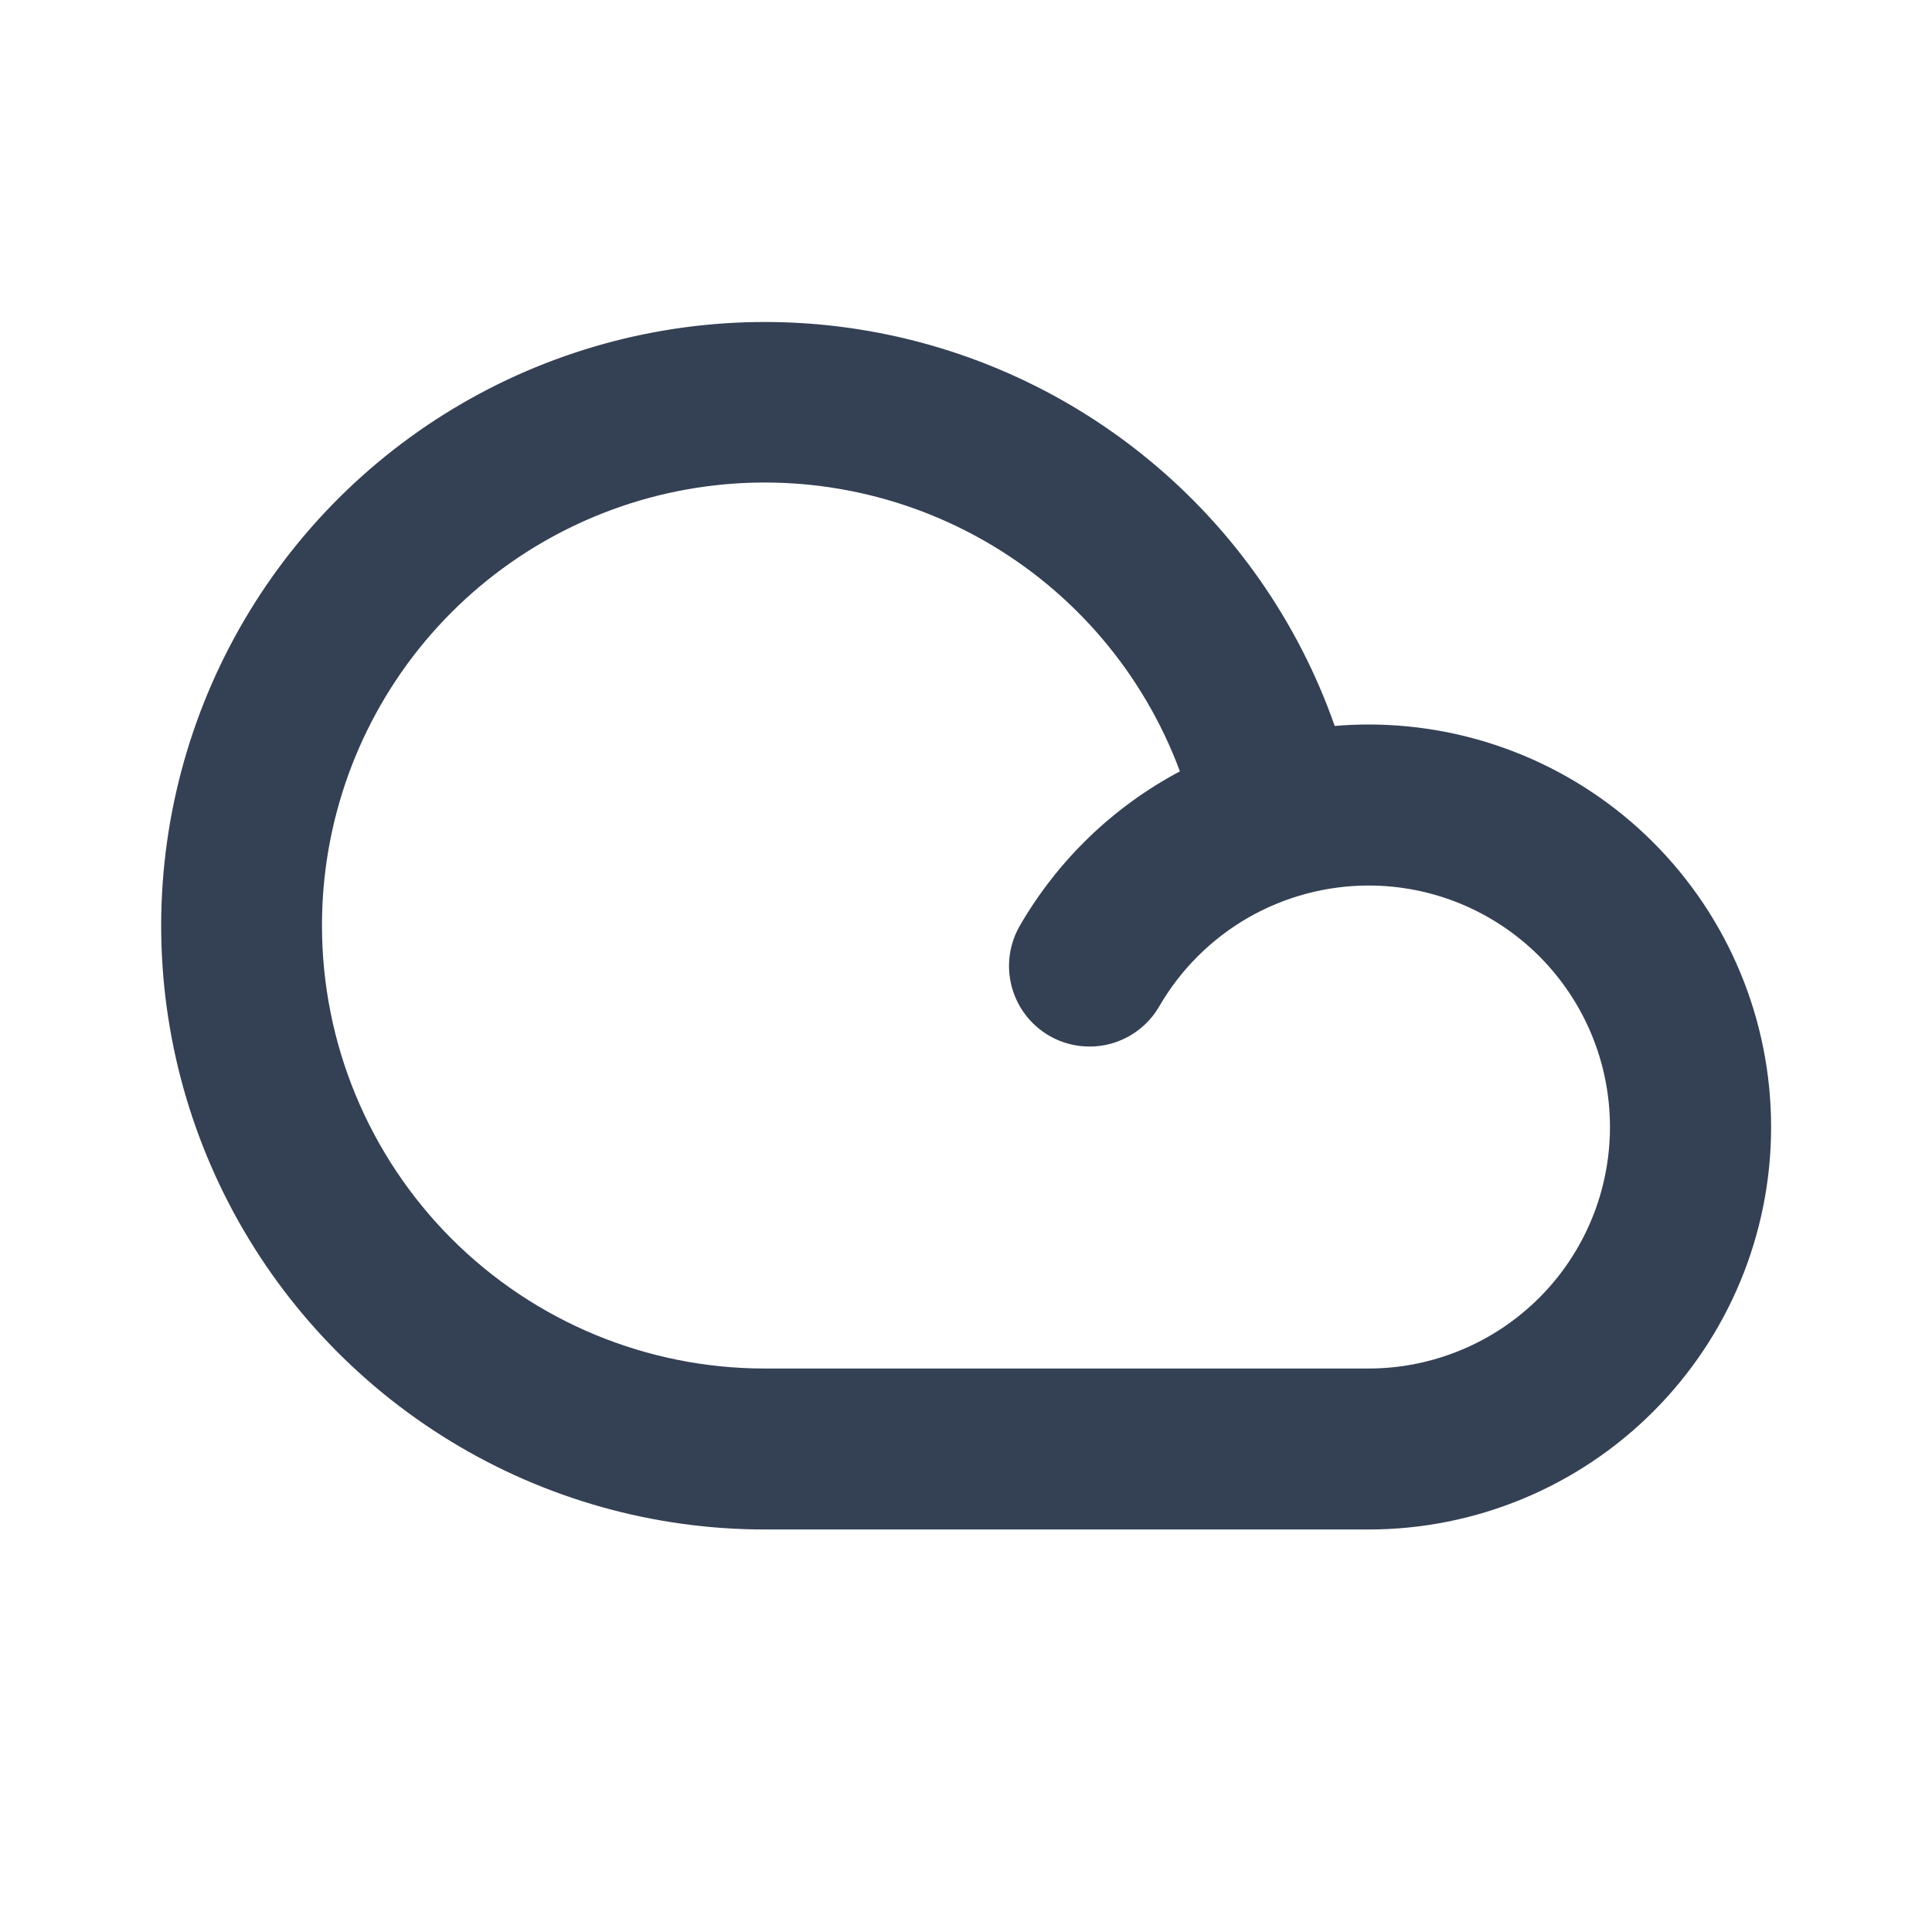
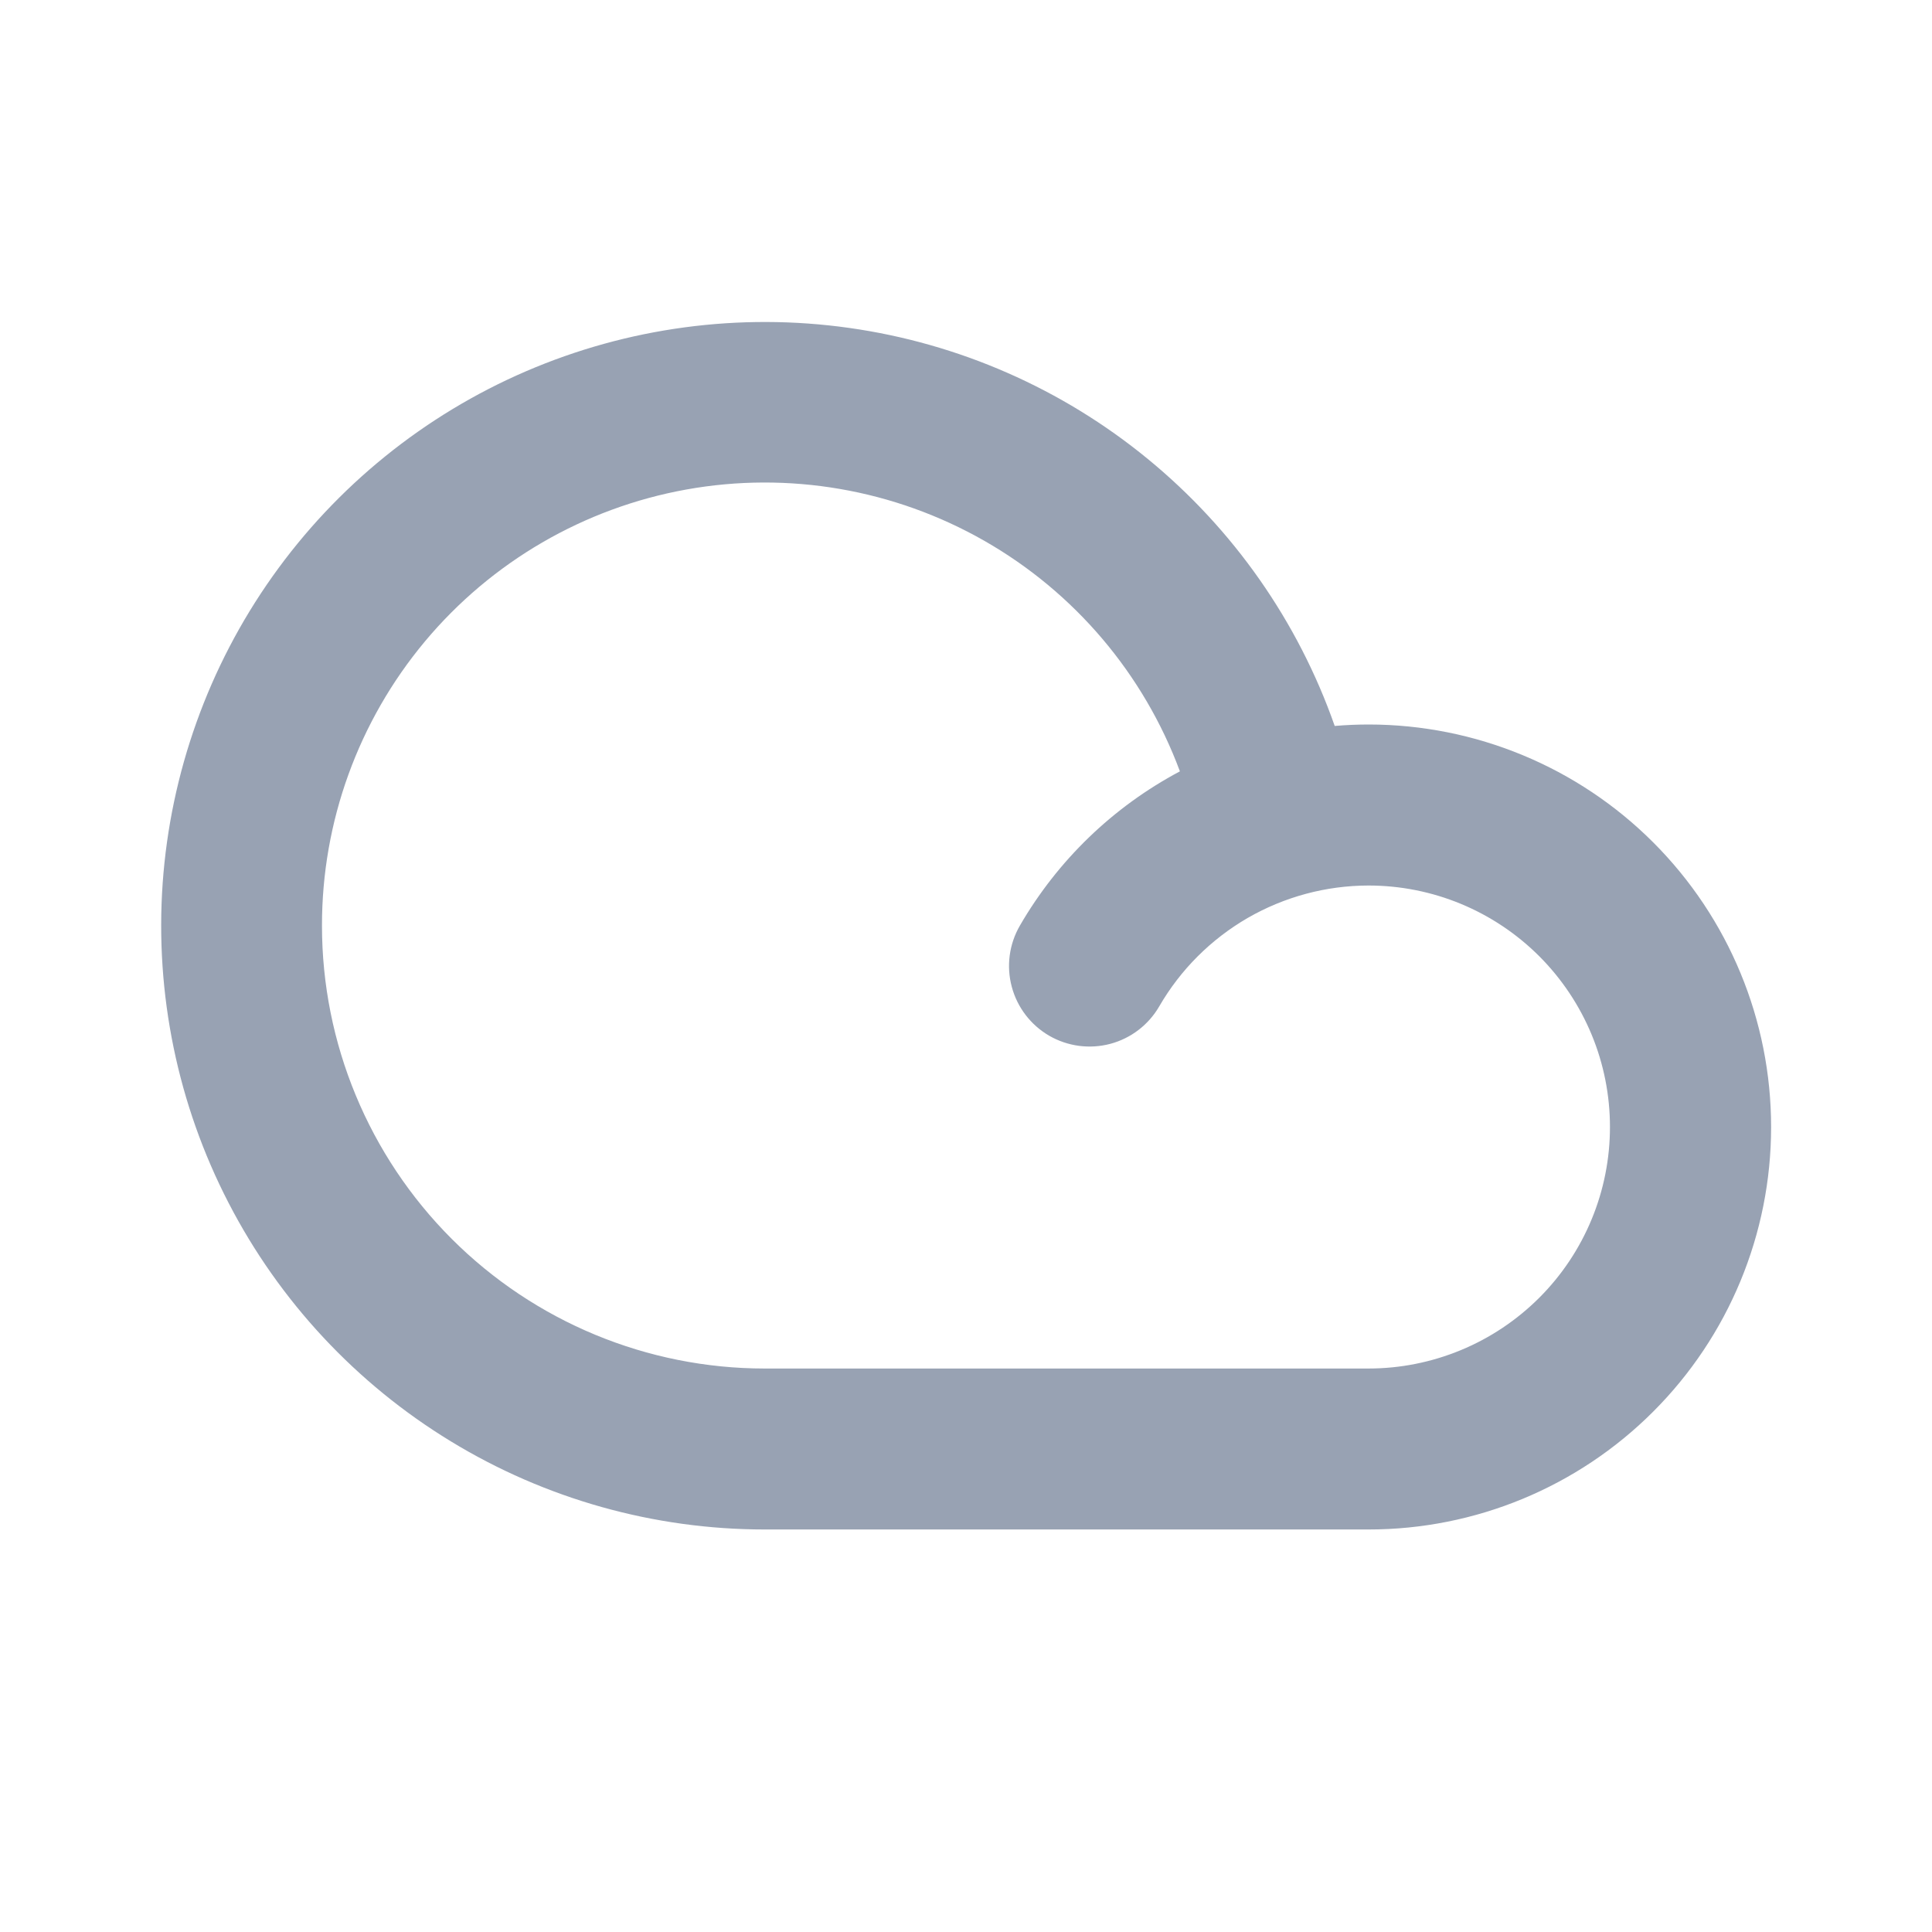
<svg xmlns="http://www.w3.org/2000/svg" width="32" height="32" viewBox="0 0 32 32" fill="none">
-   <path fill-rule="evenodd" clip-rule="evenodd" d="M22.671 12C24.439 12.001 26.134 12.703 27.384 13.954C28.634 15.205 29.336 16.901 29.335 18.669C29.335 20.437 28.632 22.132 27.381 23.382C26.131 24.632 24.435 25.334 22.666 25.333H12.666C10.832 25.333 9.033 24.828 7.467 23.873C5.901 22.919 4.627 21.552 3.785 19.922C2.943 18.293 2.566 16.463 2.694 14.633C2.823 12.803 3.452 11.044 4.513 9.548C5.574 8.052 7.027 6.876 8.711 6.15C10.396 5.424 12.247 5.175 14.063 5.431C15.88 5.687 17.591 6.437 19.009 7.6C20.428 8.762 21.5 10.293 22.107 12.024C22.294 12.008 22.483 12 22.671 12ZM5.333 15.333C5.331 13.612 5.935 11.945 7.038 10.624C8.141 9.304 9.674 8.413 11.367 8.108C13.061 7.803 14.808 8.104 16.303 8.957C17.797 9.81 18.944 11.162 19.543 12.776C18.437 13.363 17.519 14.249 16.892 15.332C16.715 15.638 16.666 16.002 16.758 16.344C16.849 16.686 17.072 16.977 17.378 17.155C17.685 17.332 18.049 17.38 18.391 17.289C18.732 17.198 19.024 16.974 19.201 16.668C19.553 16.06 20.058 15.556 20.666 15.204C21.275 14.853 21.964 14.668 22.666 14.667C23.192 14.667 23.712 14.77 24.197 14.971C24.683 15.172 25.123 15.467 25.495 15.838C25.866 16.21 26.161 16.651 26.362 17.136C26.563 17.621 26.666 18.141 26.666 18.667C26.666 19.192 26.563 19.712 26.362 20.197C26.161 20.683 25.866 21.124 25.495 21.495C25.123 21.866 24.683 22.161 24.197 22.362C23.712 22.563 23.192 22.667 22.666 22.667H12.666C10.722 22.667 8.856 21.894 7.481 20.519C6.106 19.143 5.333 17.278 5.333 15.333Z" fill="#344054" />
+   <path fill-rule="evenodd" clip-rule="evenodd" d="M22.671 12C24.439 12.001 26.134 12.703 27.384 13.954C28.634 15.205 29.336 16.901 29.335 18.669C29.335 20.437 28.632 22.132 27.381 23.382C26.131 24.632 24.435 25.334 22.666 25.333H12.666C10.832 25.333 9.033 24.828 7.467 23.873C5.901 22.919 4.627 21.552 3.785 19.922C2.943 18.293 2.566 16.463 2.694 14.633C2.823 12.803 3.452 11.044 4.513 9.548C5.574 8.052 7.027 6.876 8.711 6.15C10.396 5.424 12.247 5.175 14.063 5.431C15.88 5.687 17.591 6.437 19.009 7.6C20.428 8.763 21.5 10.293 22.107 12.024C22.294 12.008 22.483 12 22.671 12ZM5.333 15.333C5.331 13.612 5.935 11.945 7.038 10.624C8.141 9.304 9.674 8.413 11.367 8.108C13.061 7.803 14.808 8.104 16.303 8.957C17.797 9.81 18.944 11.162 19.543 12.776C18.437 13.363 17.519 14.249 16.892 15.332C16.715 15.638 16.666 16.002 16.758 16.344C16.849 16.686 17.072 16.977 17.378 17.155C17.685 17.332 18.049 17.38 18.391 17.289C18.732 17.198 19.024 16.974 19.201 16.668C19.553 16.06 20.058 15.556 20.666 15.204C21.275 14.853 21.964 14.668 22.666 14.667C23.192 14.667 23.712 14.77 24.197 14.971C24.683 15.172 25.123 15.467 25.495 15.838C25.866 16.21 26.161 16.651 26.362 17.136C26.563 17.621 26.666 18.141 26.666 18.667C26.666 19.192 26.563 19.712 26.362 20.197C26.161 20.683 25.866 21.124 25.495 21.495C25.123 21.866 24.683 22.161 24.197 22.362C23.712 22.563 23.192 22.667 22.666 22.667H12.666C10.722 22.667 8.856 21.894 7.481 20.519C6.106 19.143 5.333 17.278 5.333 15.333Z" fill="#98A2B3" />
</svg>
